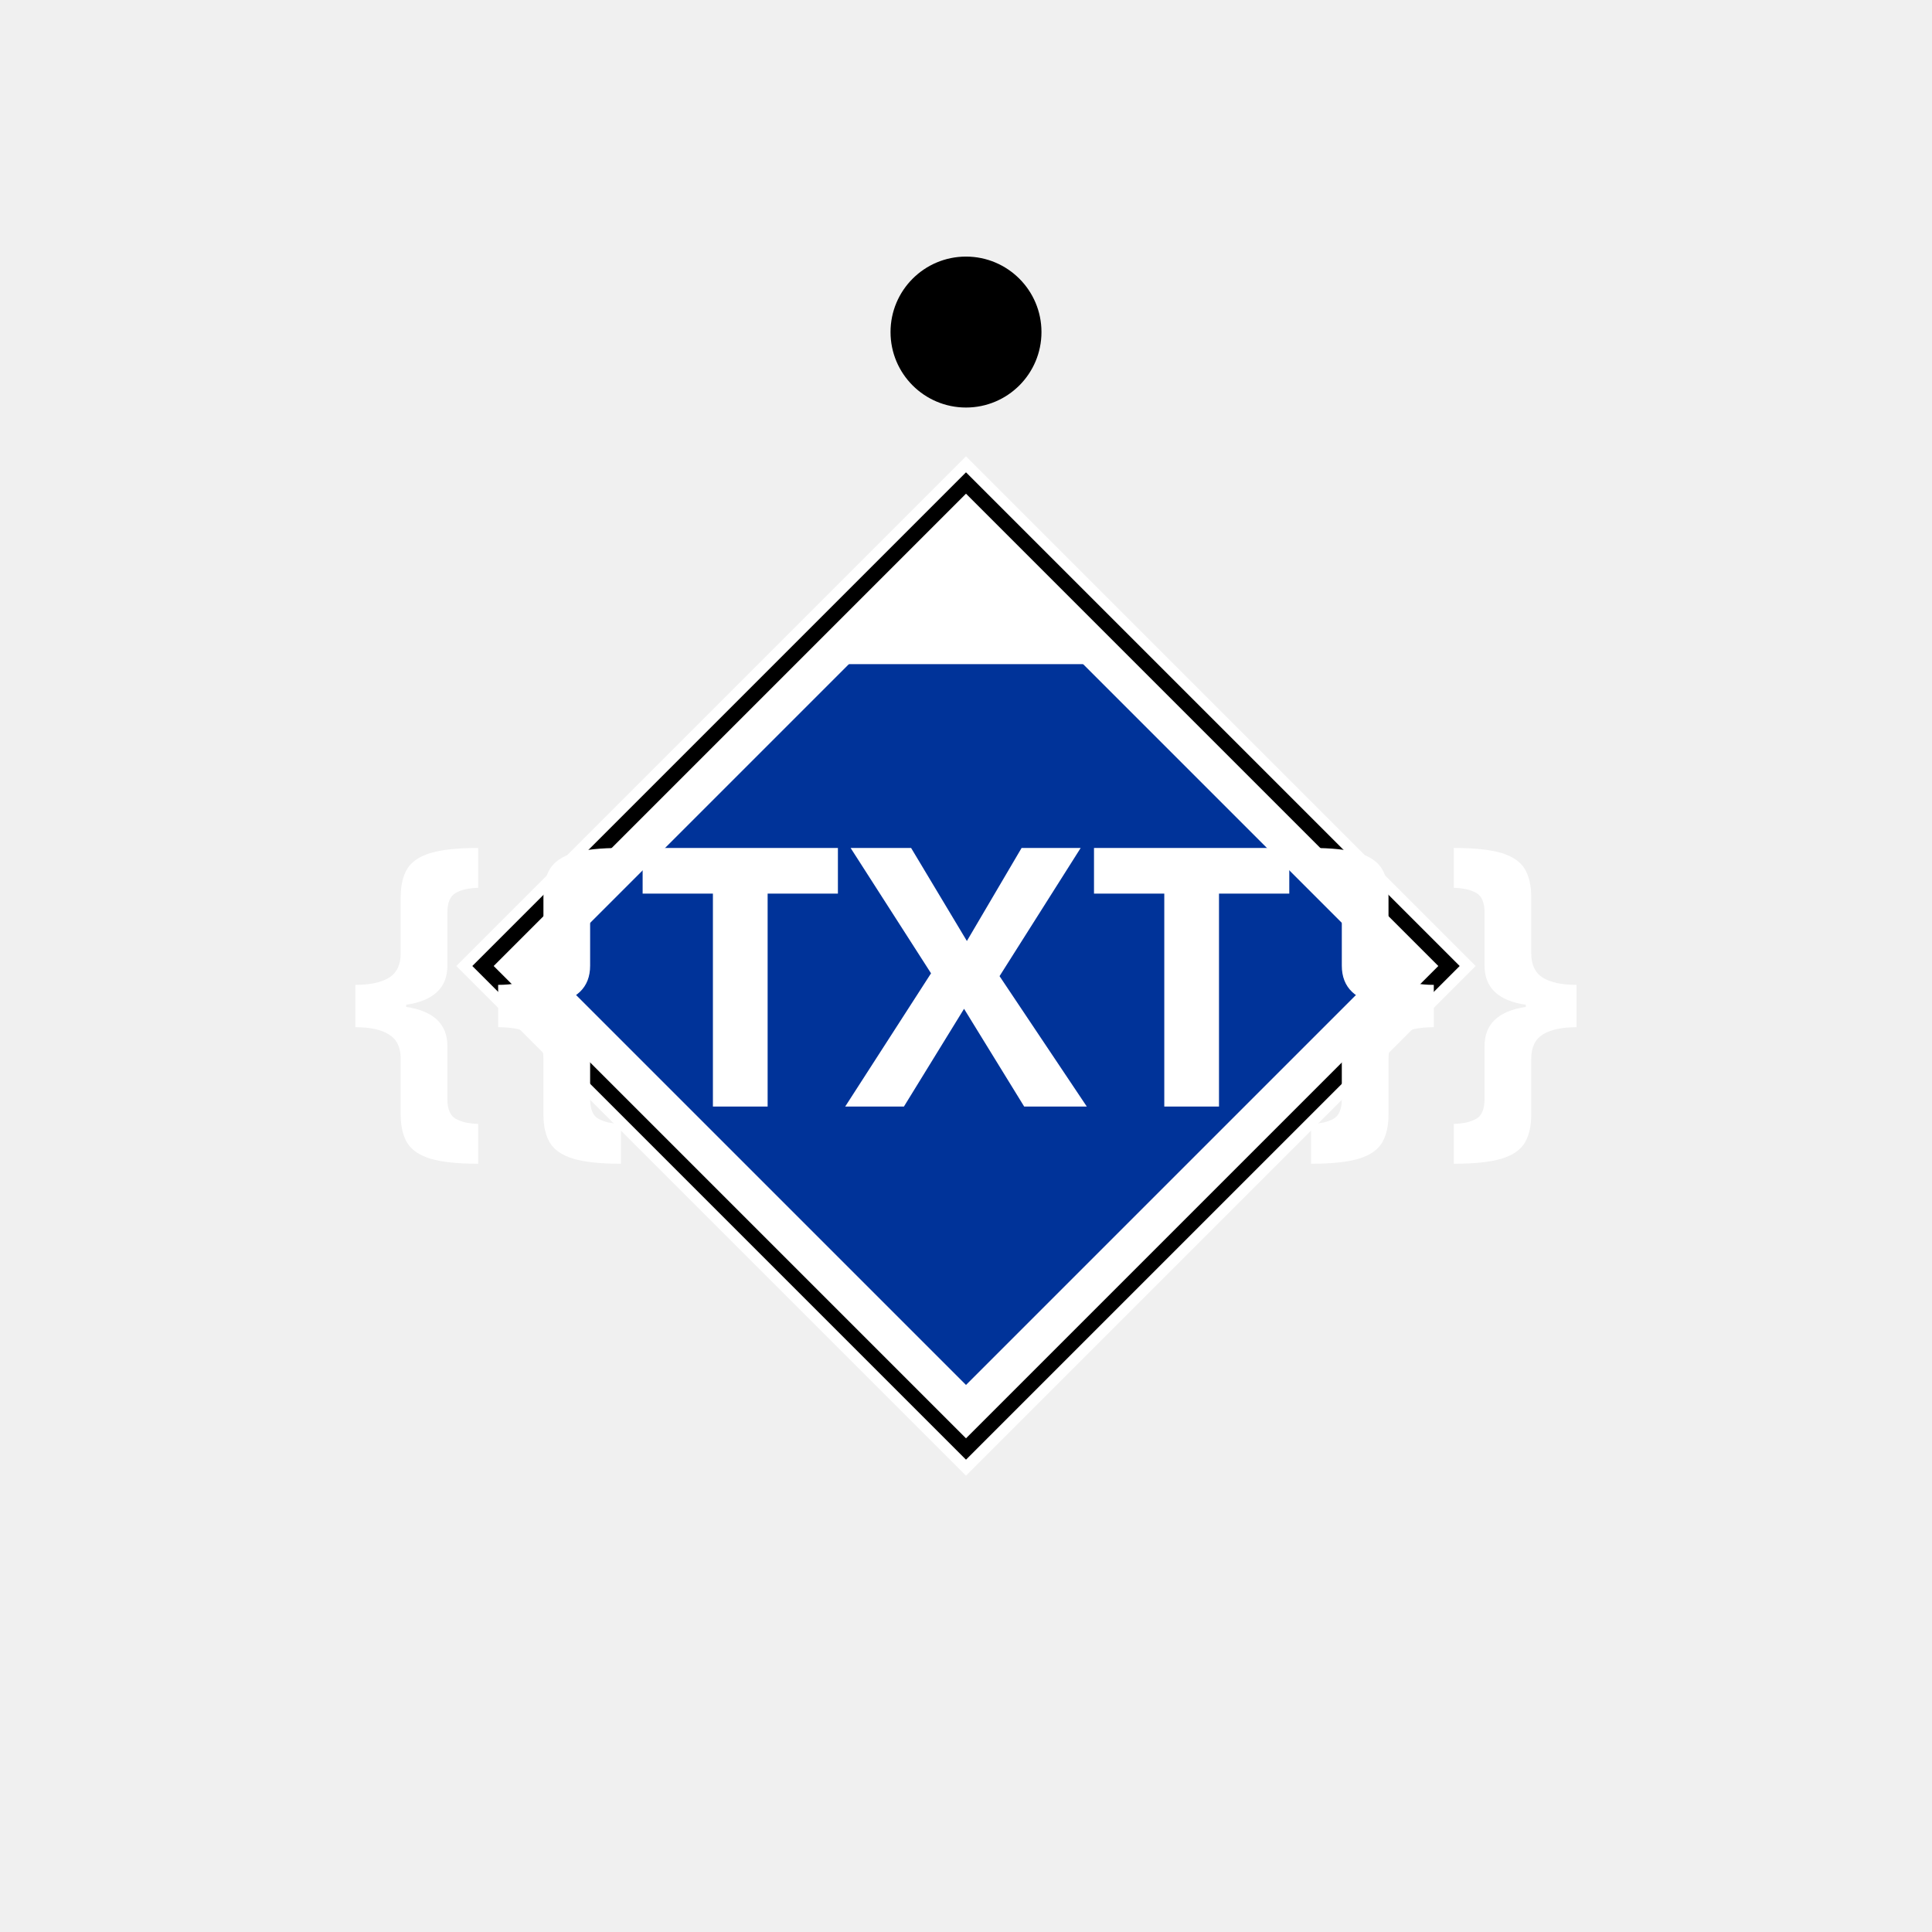
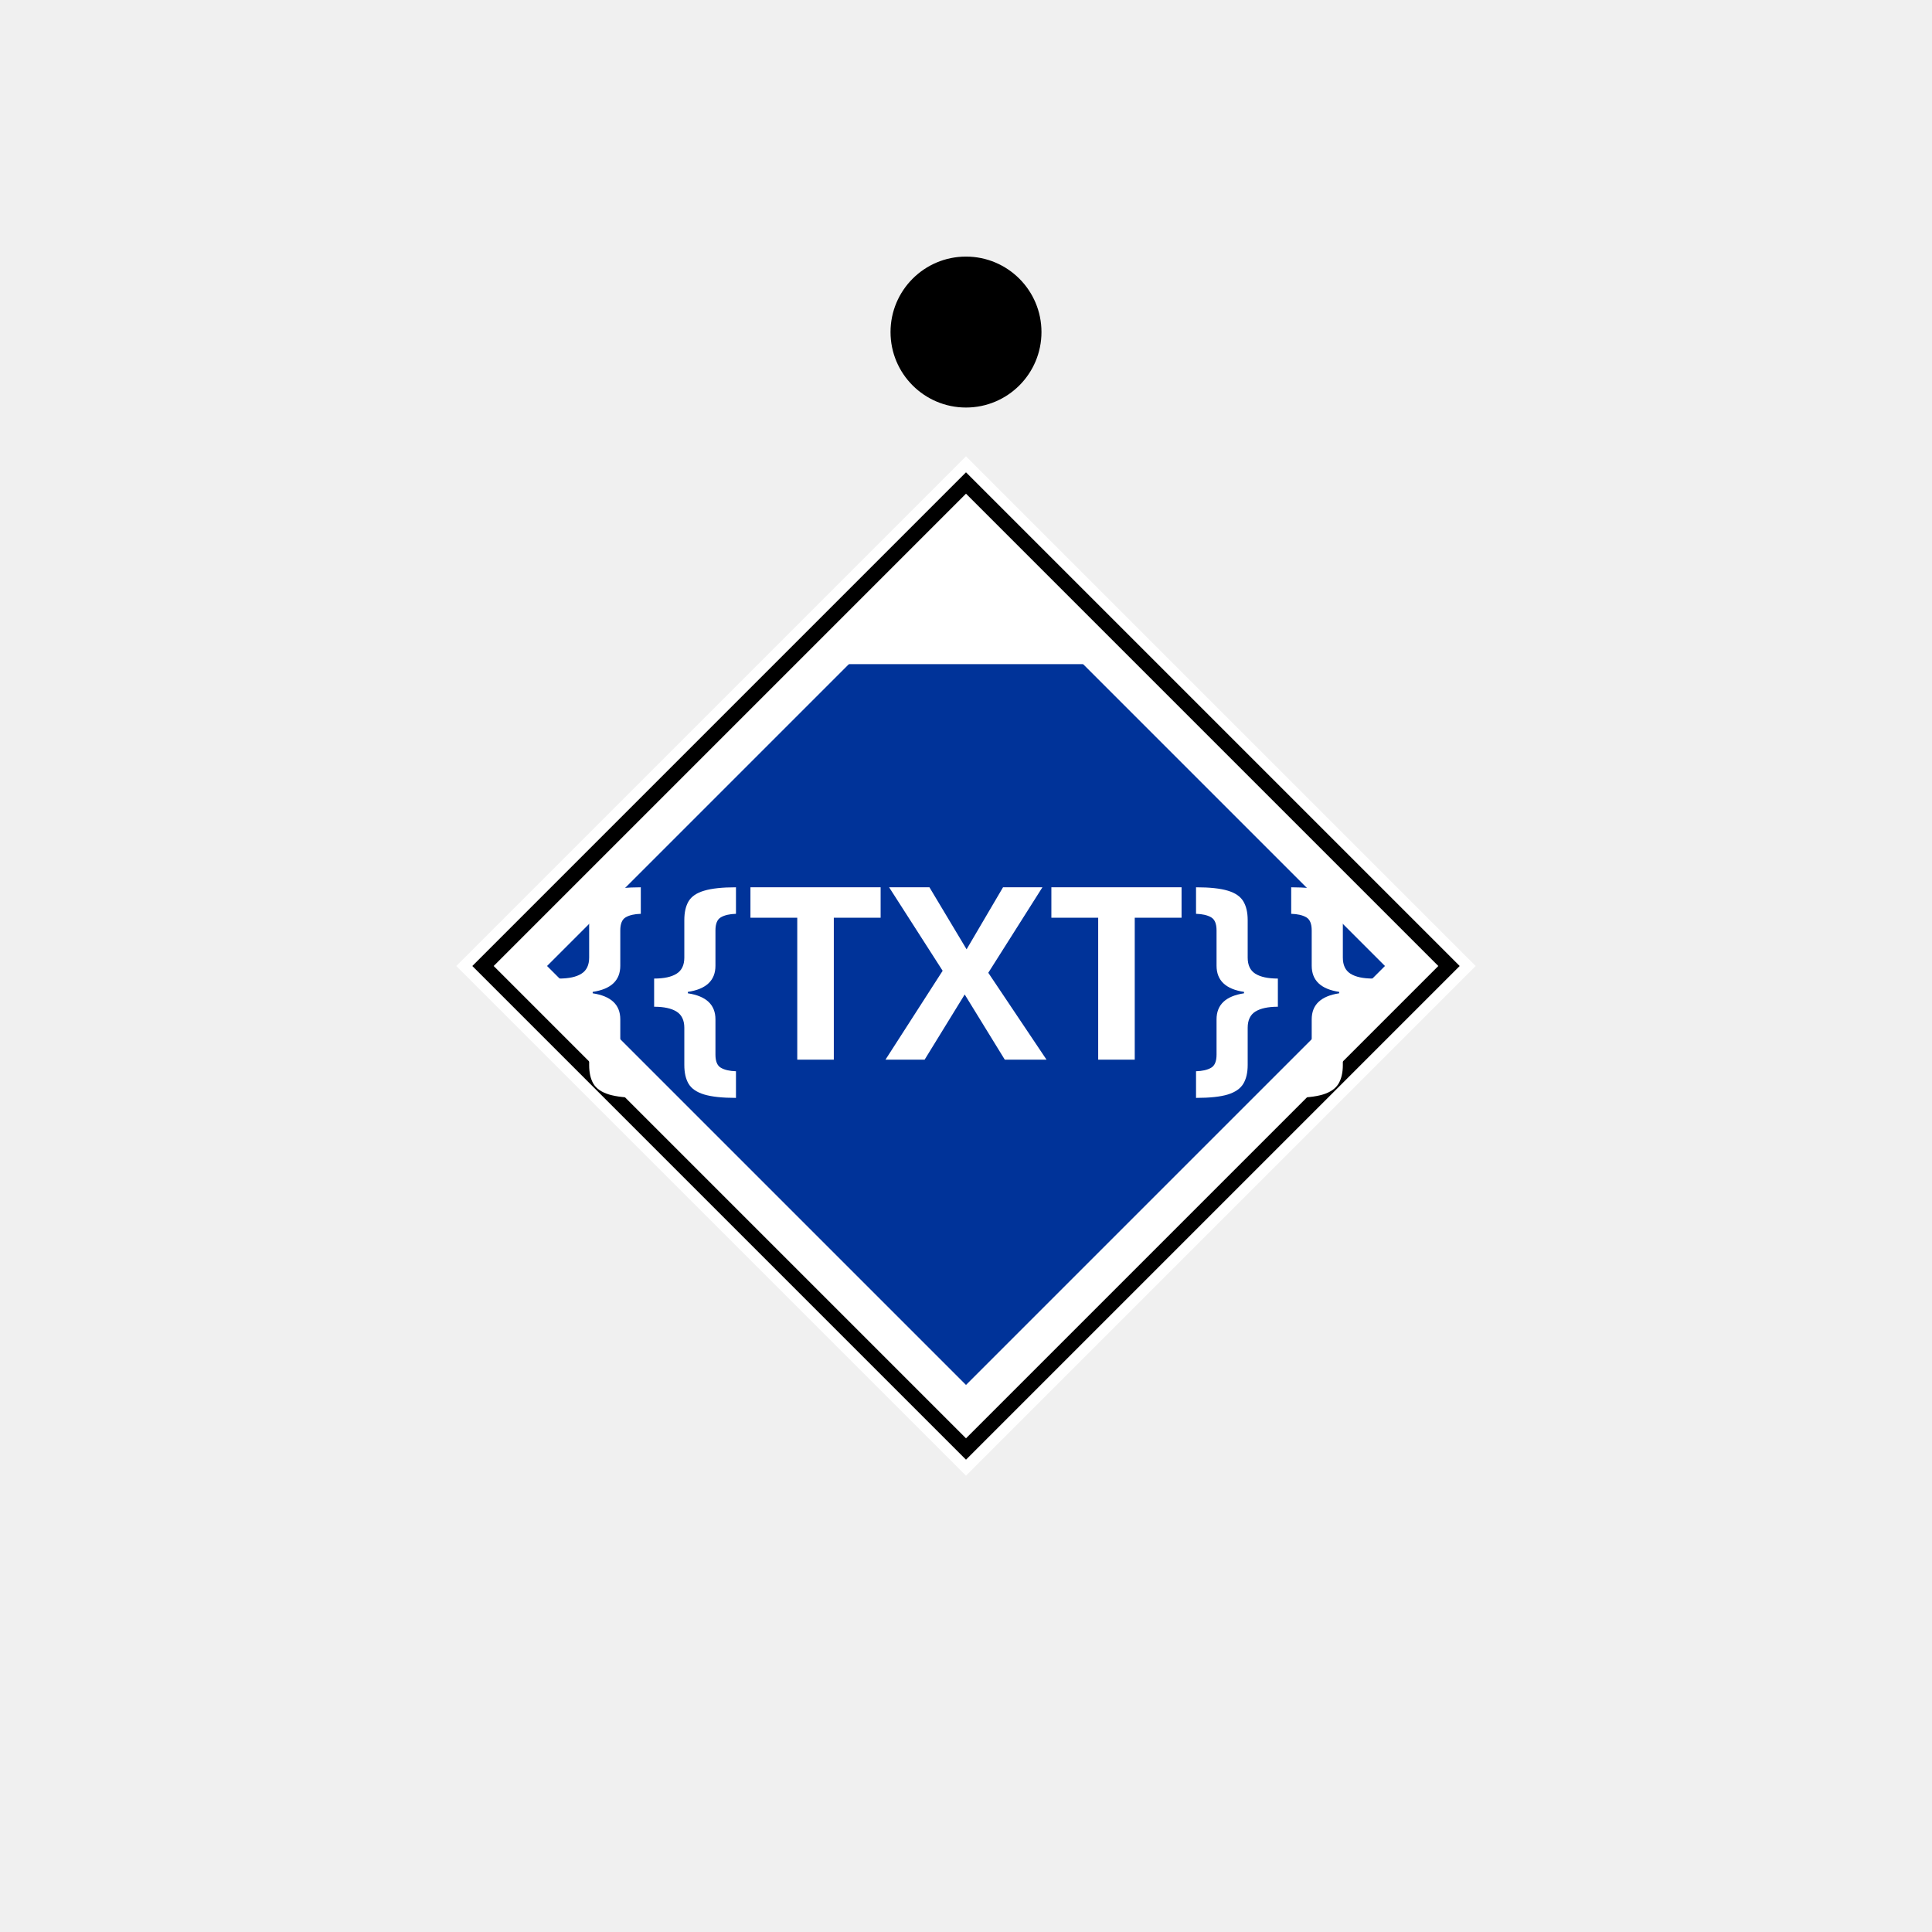
<svg xmlns="http://www.w3.org/2000/svg" version="1.1" width="256" height="256">
  <defs>
    <clipPath id="person">
      <path d="M64,128 L128,64 L192,128 L128,192 Z" />
    </clipPath>
  </defs>
  <path d="M64,128 L128,64 L192,128 L128,192 Z" stroke-width="5" stroke="#FFFFFF" fill="#003399" />
  <path d="M64,128 L128,64 L192,128 L128,192 Z" stroke-width="12" stroke="#FFFFFF" fill="#003399" clip-path="url(#person)" />
  <rect x="64" y="64" width="128" height="24" fill="#FFFFFF" clip-path="url(#person)" />
  <ellipse cx="128" cy="44" rx="10" ry="10" fill="#000000" />
  <path d="M64,128 L128,64 L192,128 L128,192 Z" stroke-width="2" stroke="#000000" fill="none" />
-   <text x="128" y="128" style="font-family: 'Lubalin Graph', 'Roboto Slab'; font-weight: bold; dominant-baseline: central; text-anchor: middle; font-size: 48px;" fill="#FFFFFF">{{TXT}}</text>
+   <text x="128" y="128" style="font-family: 'Lubalin Graph', 'Roboto Slab'; font-weight: bold; dominant-baseline: central; text-anchor: middle; font-size: 32px;" fill="#FFFFFF">{{TXT}}</text>
</svg>
